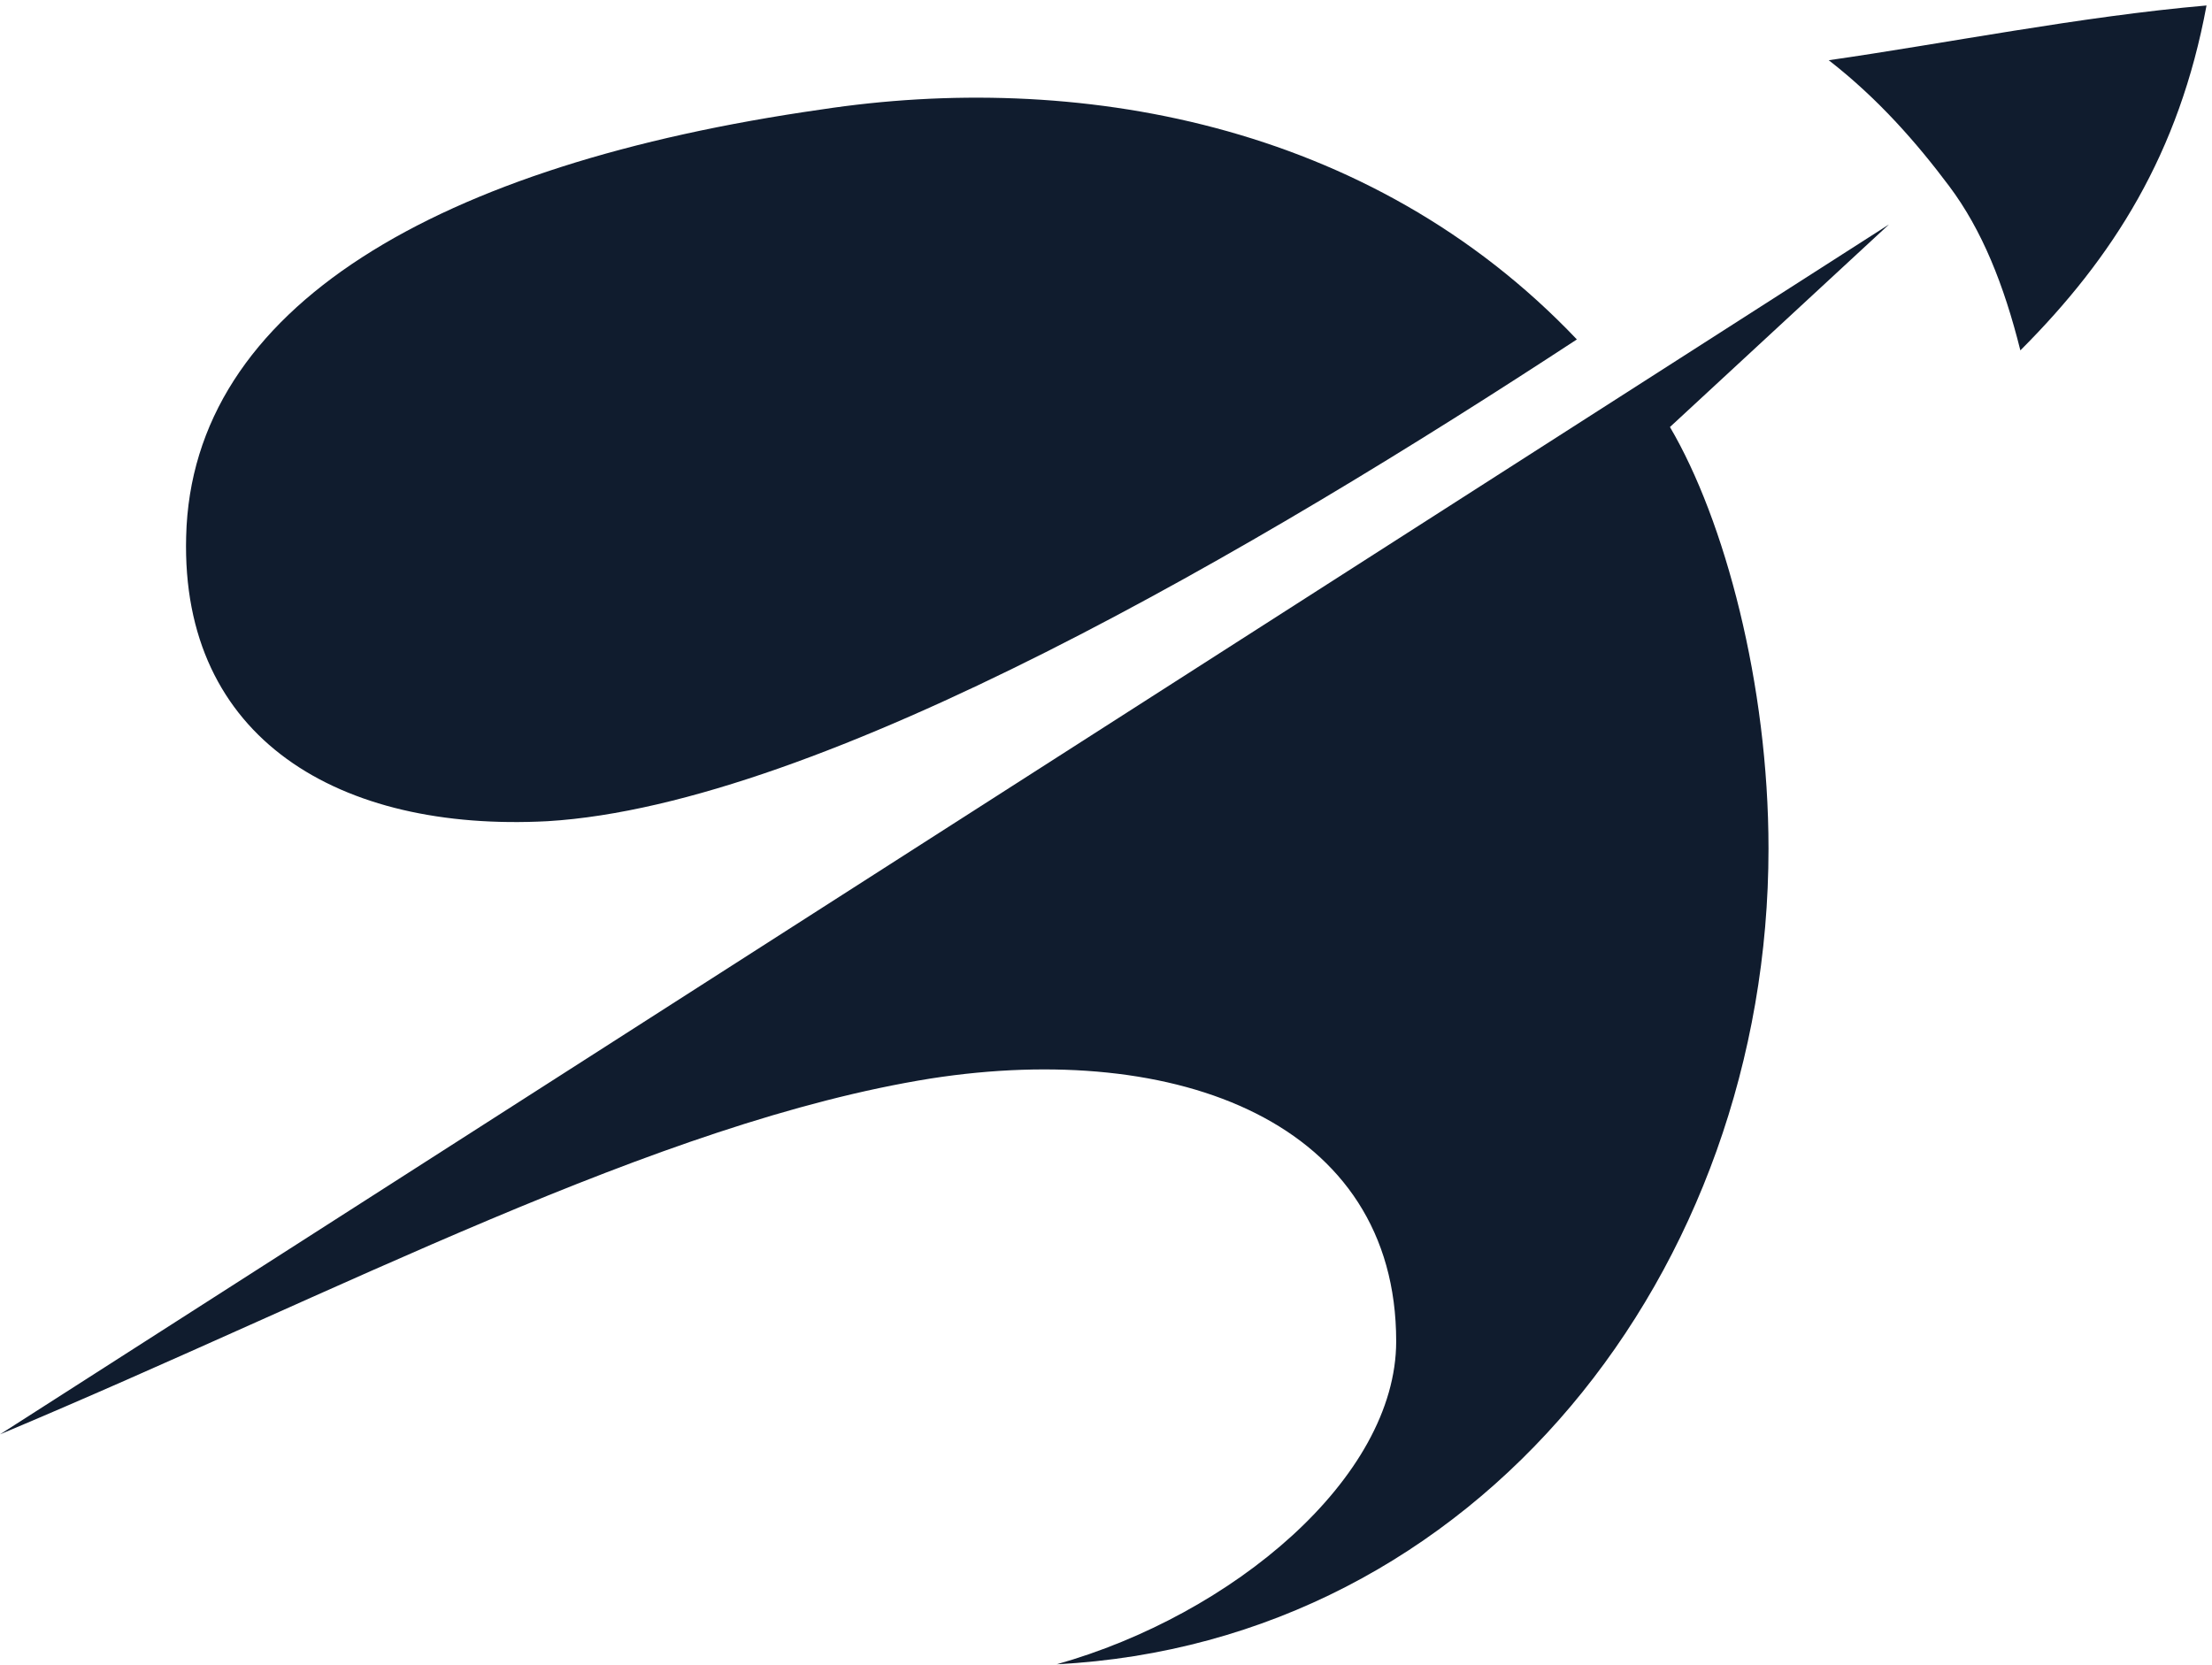
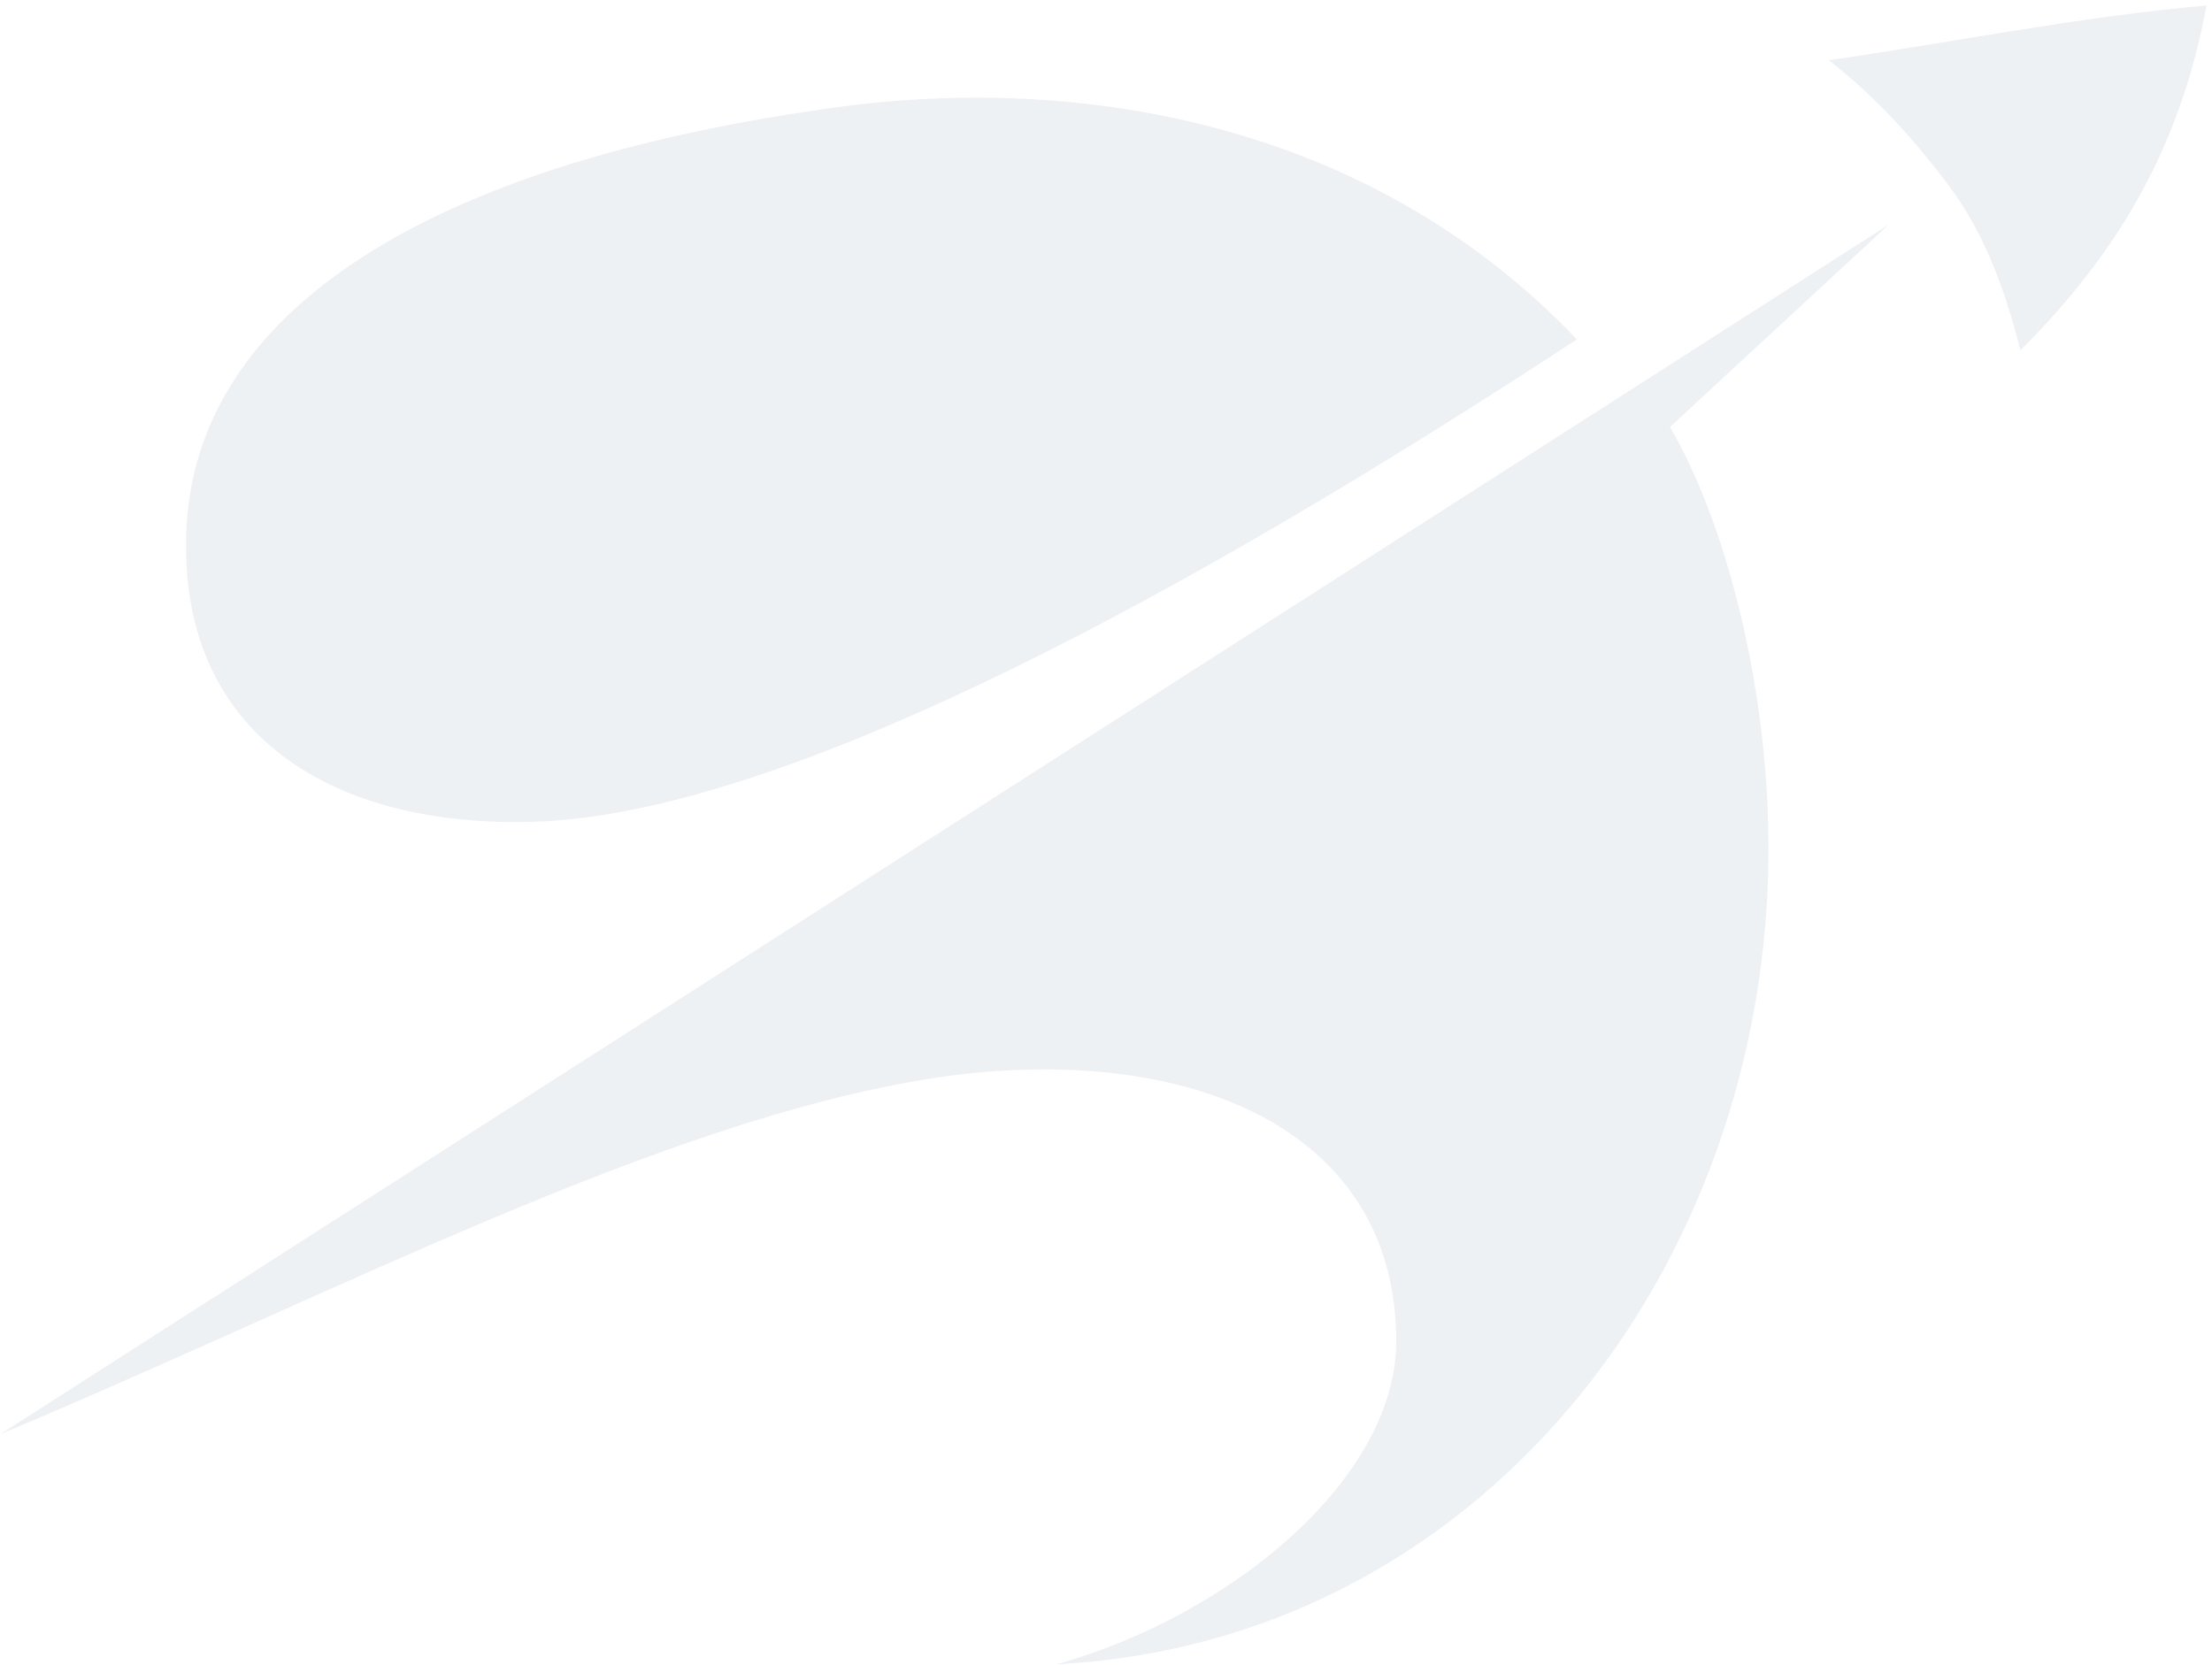
<svg xmlns="http://www.w3.org/2000/svg" viewBox="0 0 404 304" role="img" aria-label="S.T.A.R.">
-   <path fill="#101c2e" d="M288 62C250 22 196 13 150 20 80 30 35 56 34 98c-1 37 28 54 66 52 50-3 130-50 188-88Z" />
-   <path fill="#101c2e" d="M345 41 0 262c62-26 120-57 170-65 45-7 85 8 85 48 0 25-30 50-62 59 77-4 130-72 130-149 0-30-8-60-18-77Z" />
-   <path fill="#101c2e" d="M334 11c21-3 46-8 69-10-5 27-17 46-34 63-3-12-7-22-13-30-6-8-13-16-22-23Z" />
+   <path fill="#eef1f4" d="M288 62C250 22 196 13 150 20 80 30 35 56 34 98c-1 37 28 54 66 52 50-3 130-50 188-88Z" />
+   <path fill="#eef1f4" d="M345 41 0 262c62-26 120-57 170-65 45-7 85 8 85 48 0 25-30 50-62 59 77-4 130-72 130-149 0-30-8-60-18-77Z" />
+   <path fill="#eef1f4" d="M334 11c21-3 46-8 69-10-5 27-17 46-34 63-3-12-7-22-13-30-6-8-13-16-22-23Z" />
</svg>
